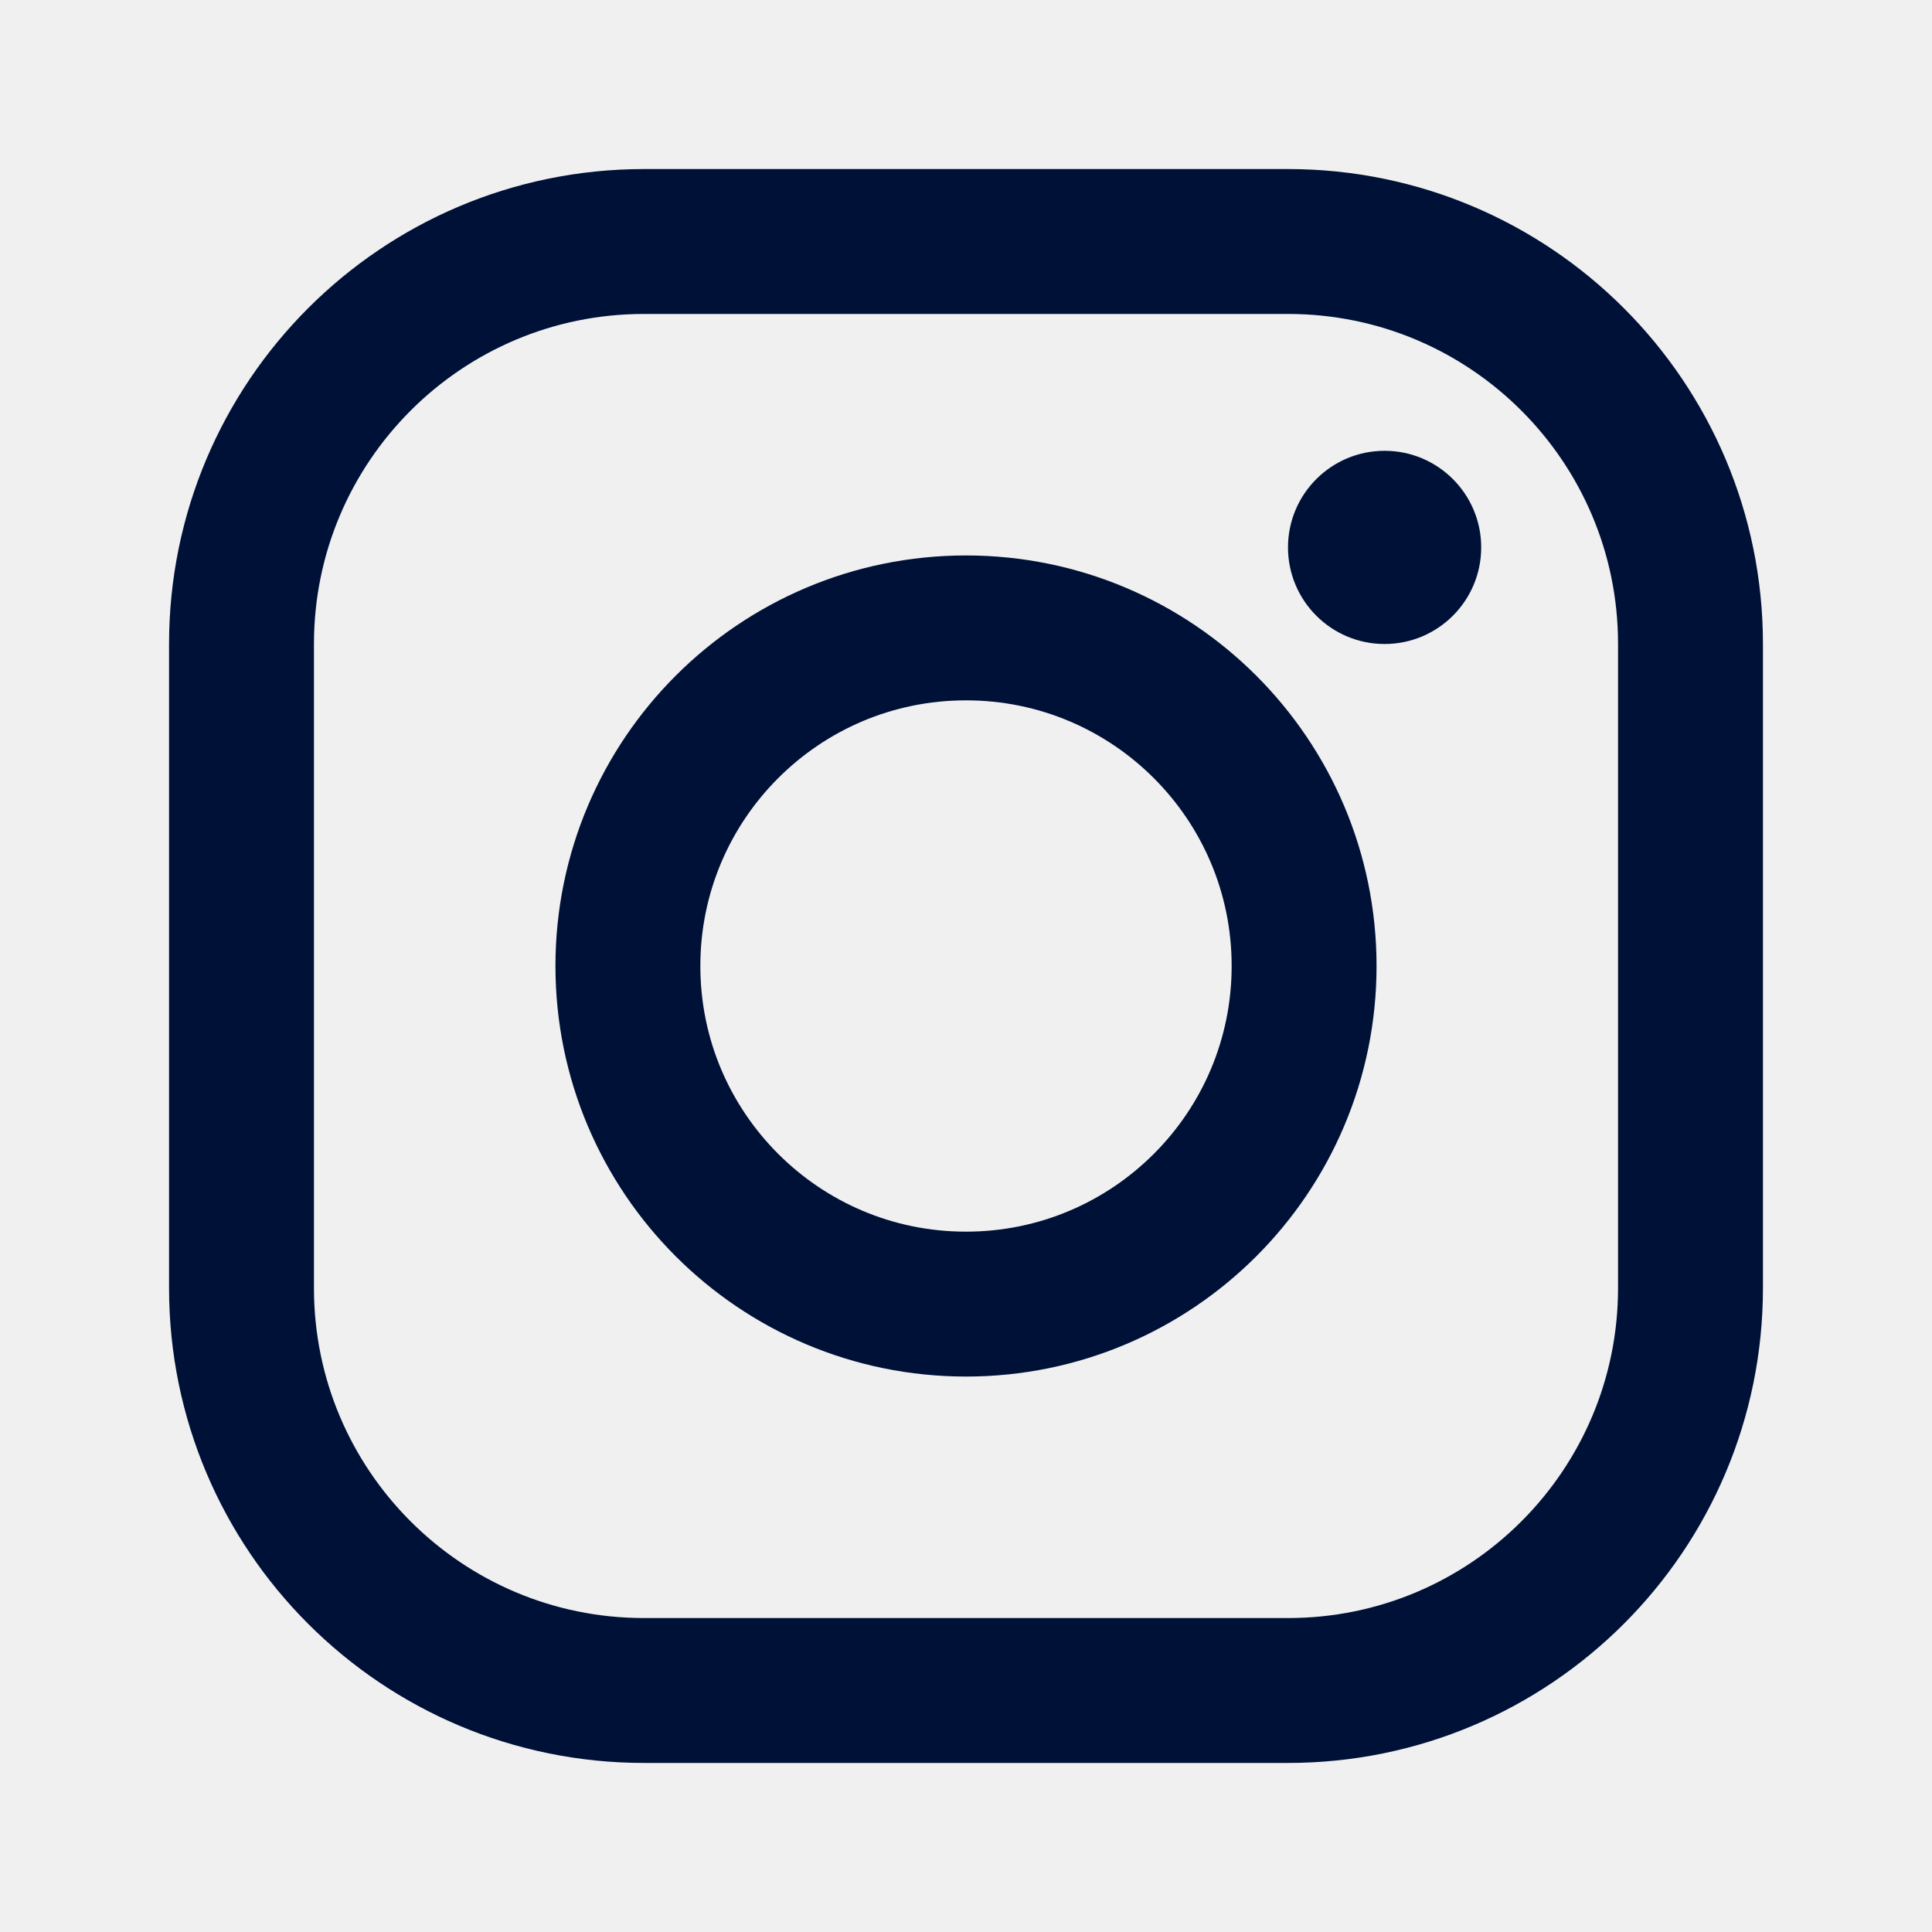
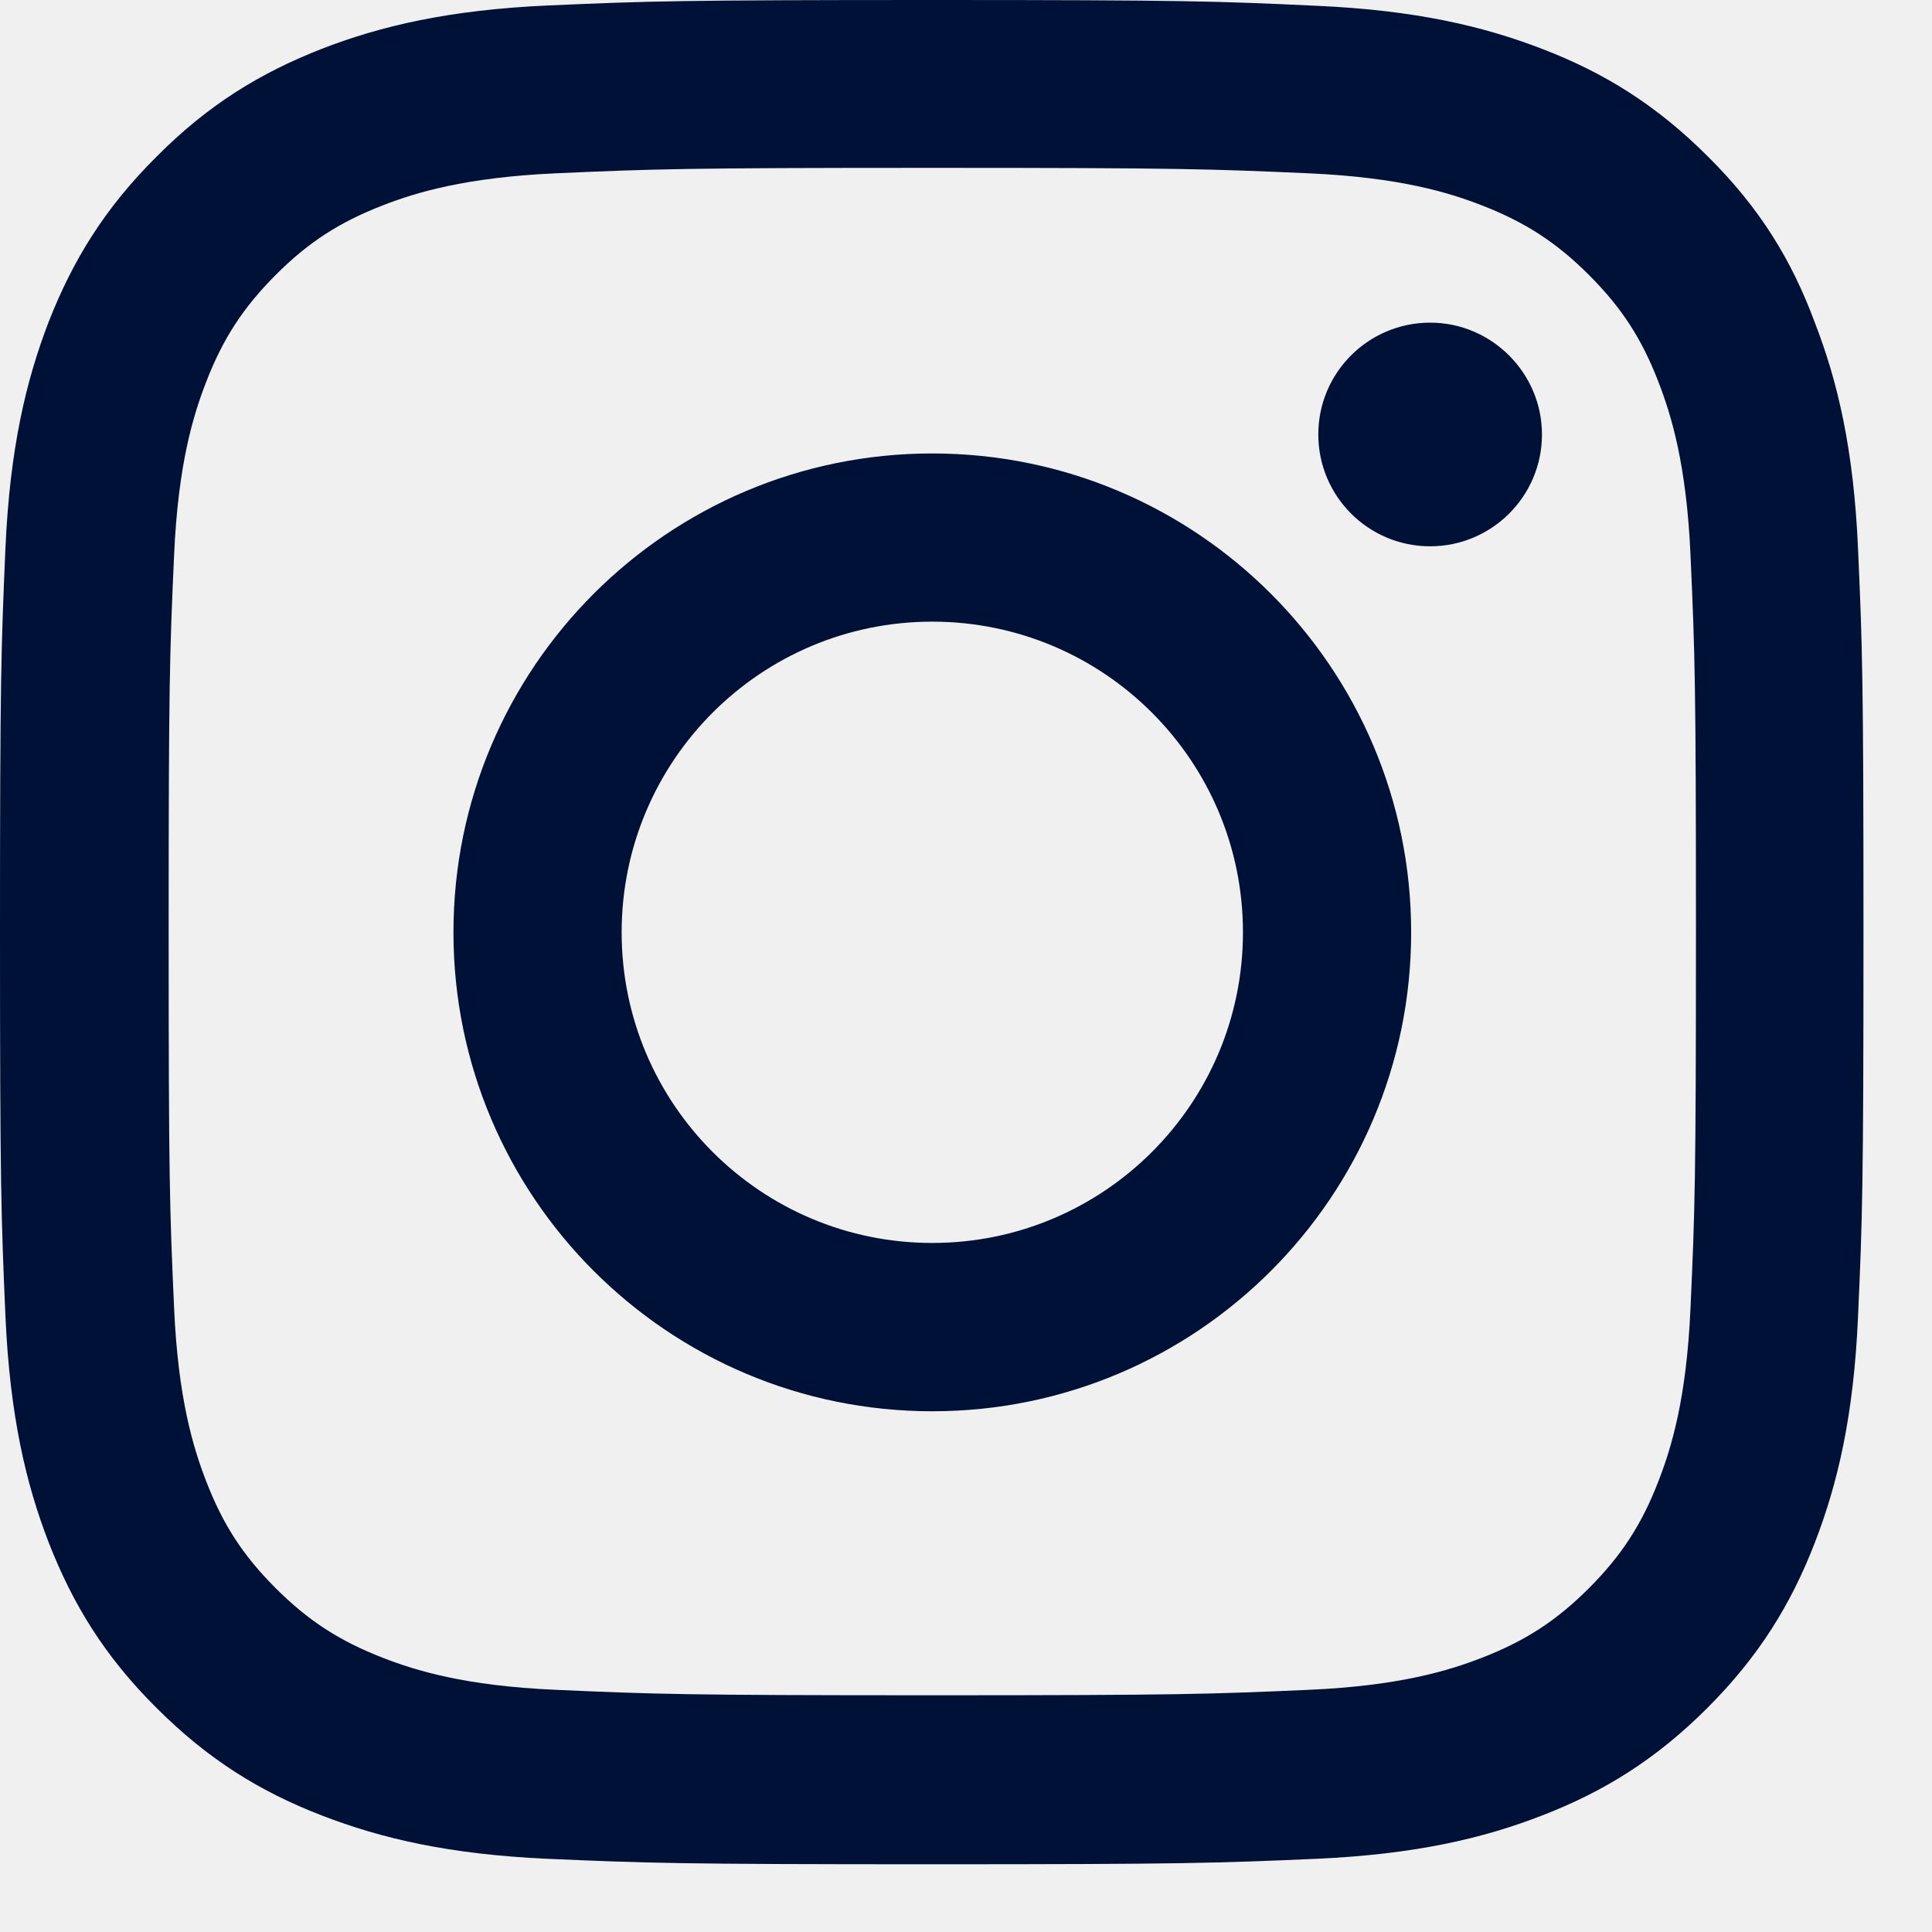
- <svg xmlns="http://www.w3.org/2000/svg" width="24" height="24" viewBox="0 0 24 24" fill="none">
-   <rect x="3" y="3" width="18" height="18" rx="5" stroke="#001137" stroke-width="1.8" />
-   <circle cx="12" cy="12" r="4.2" stroke="#001137" stroke-width="1.8" />
-   <circle cx="17.2" cy="6.8" r="1.2" fill="#001137" />
+ <svg xmlns="http://www.w3.org/2000/svg" width="17" height="17" viewBox="0 0 17 17" fill="none">
+   <g clip-path="url(#clip0_118546_26459)">
+     <path d="M8.203 1.477C10.395 1.477 10.655 1.487 11.517 1.525C12.318 1.561 12.751 1.695 13.039 1.807C13.42 1.955 13.696 2.134 13.981 2.419C14.27 2.708 14.446 2.98 14.593 3.361C14.705 3.65 14.84 4.086 14.875 4.884C14.914 5.749 14.923 6.008 14.923 8.197C14.923 10.389 14.914 10.648 14.875 11.51C14.84 12.312 14.705 12.744 14.593 13.033C14.446 13.414 14.266 13.69 13.981 13.975C13.693 14.263 13.42 14.439 13.039 14.587C12.751 14.699 12.315 14.834 11.517 14.869C10.652 14.907 10.392 14.917 8.203 14.917C6.012 14.917 5.752 14.907 4.89 14.869C4.089 14.834 3.656 14.699 3.368 14.587C2.987 14.439 2.711 14.26 2.426 13.975C2.137 13.686 1.961 13.414 1.814 13.033C1.702 12.744 1.567 12.308 1.532 11.51C1.493 10.645 1.484 10.386 1.484 8.197C1.484 6.005 1.493 5.746 1.532 4.884C1.567 4.082 1.702 3.65 1.814 3.361C1.961 2.98 2.141 2.705 2.426 2.419C2.714 2.131 2.987 1.955 3.368 1.807C3.656 1.695 4.092 1.561 4.89 1.525C5.752 1.487 6.012 1.477 8.203 1.477ZM8.203 0C5.976 0 5.698 0.01 4.823 0.048C3.951 0.087 3.352 0.228 2.833 0.429C2.291 0.641 1.833 0.92 1.378 1.378C0.92 1.833 0.641 2.291 0.429 2.83C0.228 3.352 0.087 3.948 0.048 4.82C0.01 5.698 0 5.976 0 8.203C0 10.431 0.01 10.709 0.048 11.584C0.087 12.456 0.228 13.055 0.429 13.574C0.641 14.116 0.92 14.574 1.378 15.029C1.833 15.484 2.291 15.766 2.83 15.974C3.352 16.176 3.948 16.317 4.82 16.356C5.694 16.394 5.973 16.404 8.2 16.404C10.427 16.404 10.706 16.394 11.581 16.356C12.453 16.317 13.052 16.176 13.571 15.974C14.109 15.766 14.568 15.484 15.023 15.029C15.478 14.574 15.759 14.116 15.968 13.577C16.17 13.055 16.311 12.459 16.349 11.587C16.388 10.713 16.397 10.434 16.397 8.207C16.397 5.98 16.388 5.701 16.349 4.826C16.311 3.954 16.17 3.355 15.968 2.836C15.766 2.291 15.487 1.833 15.029 1.378C14.574 0.923 14.116 0.641 13.577 0.433C13.055 0.231 12.459 0.09 11.587 0.051C10.709 0.01 10.431 0 8.203 0Z" fill="#001137" />
+     <path d="M8.203 3.99C5.877 3.99 3.99 5.877 3.99 8.204C3.99 10.53 5.877 12.418 8.203 12.418C10.53 12.418 12.417 10.53 12.417 8.204C12.417 5.877 10.53 3.99 8.203 3.99ZM8.203 10.937C6.694 10.937 5.47 9.713 5.47 8.204C5.47 6.694 6.694 5.47 8.203 5.47C9.713 5.47 10.937 6.694 10.937 8.204C10.937 9.713 9.713 10.937 8.203 10.937Z" fill="#001137" />
+     <path d="M13.568 3.823C13.568 4.368 13.125 4.807 12.584 4.807C12.039 4.807 11.6 4.365 11.6 3.823C11.6 3.278 12.042 2.839 12.584 2.839C13.125 2.839 13.568 3.282 13.568 3.823Z" fill="#001137" />
+   </g>
+   <defs>
+     <clipPath id="clip0_118546_26459">
+       <rect width="16.407" height="16.407" fill="white" />
+     </clipPath>
+   </defs>
</svg>
